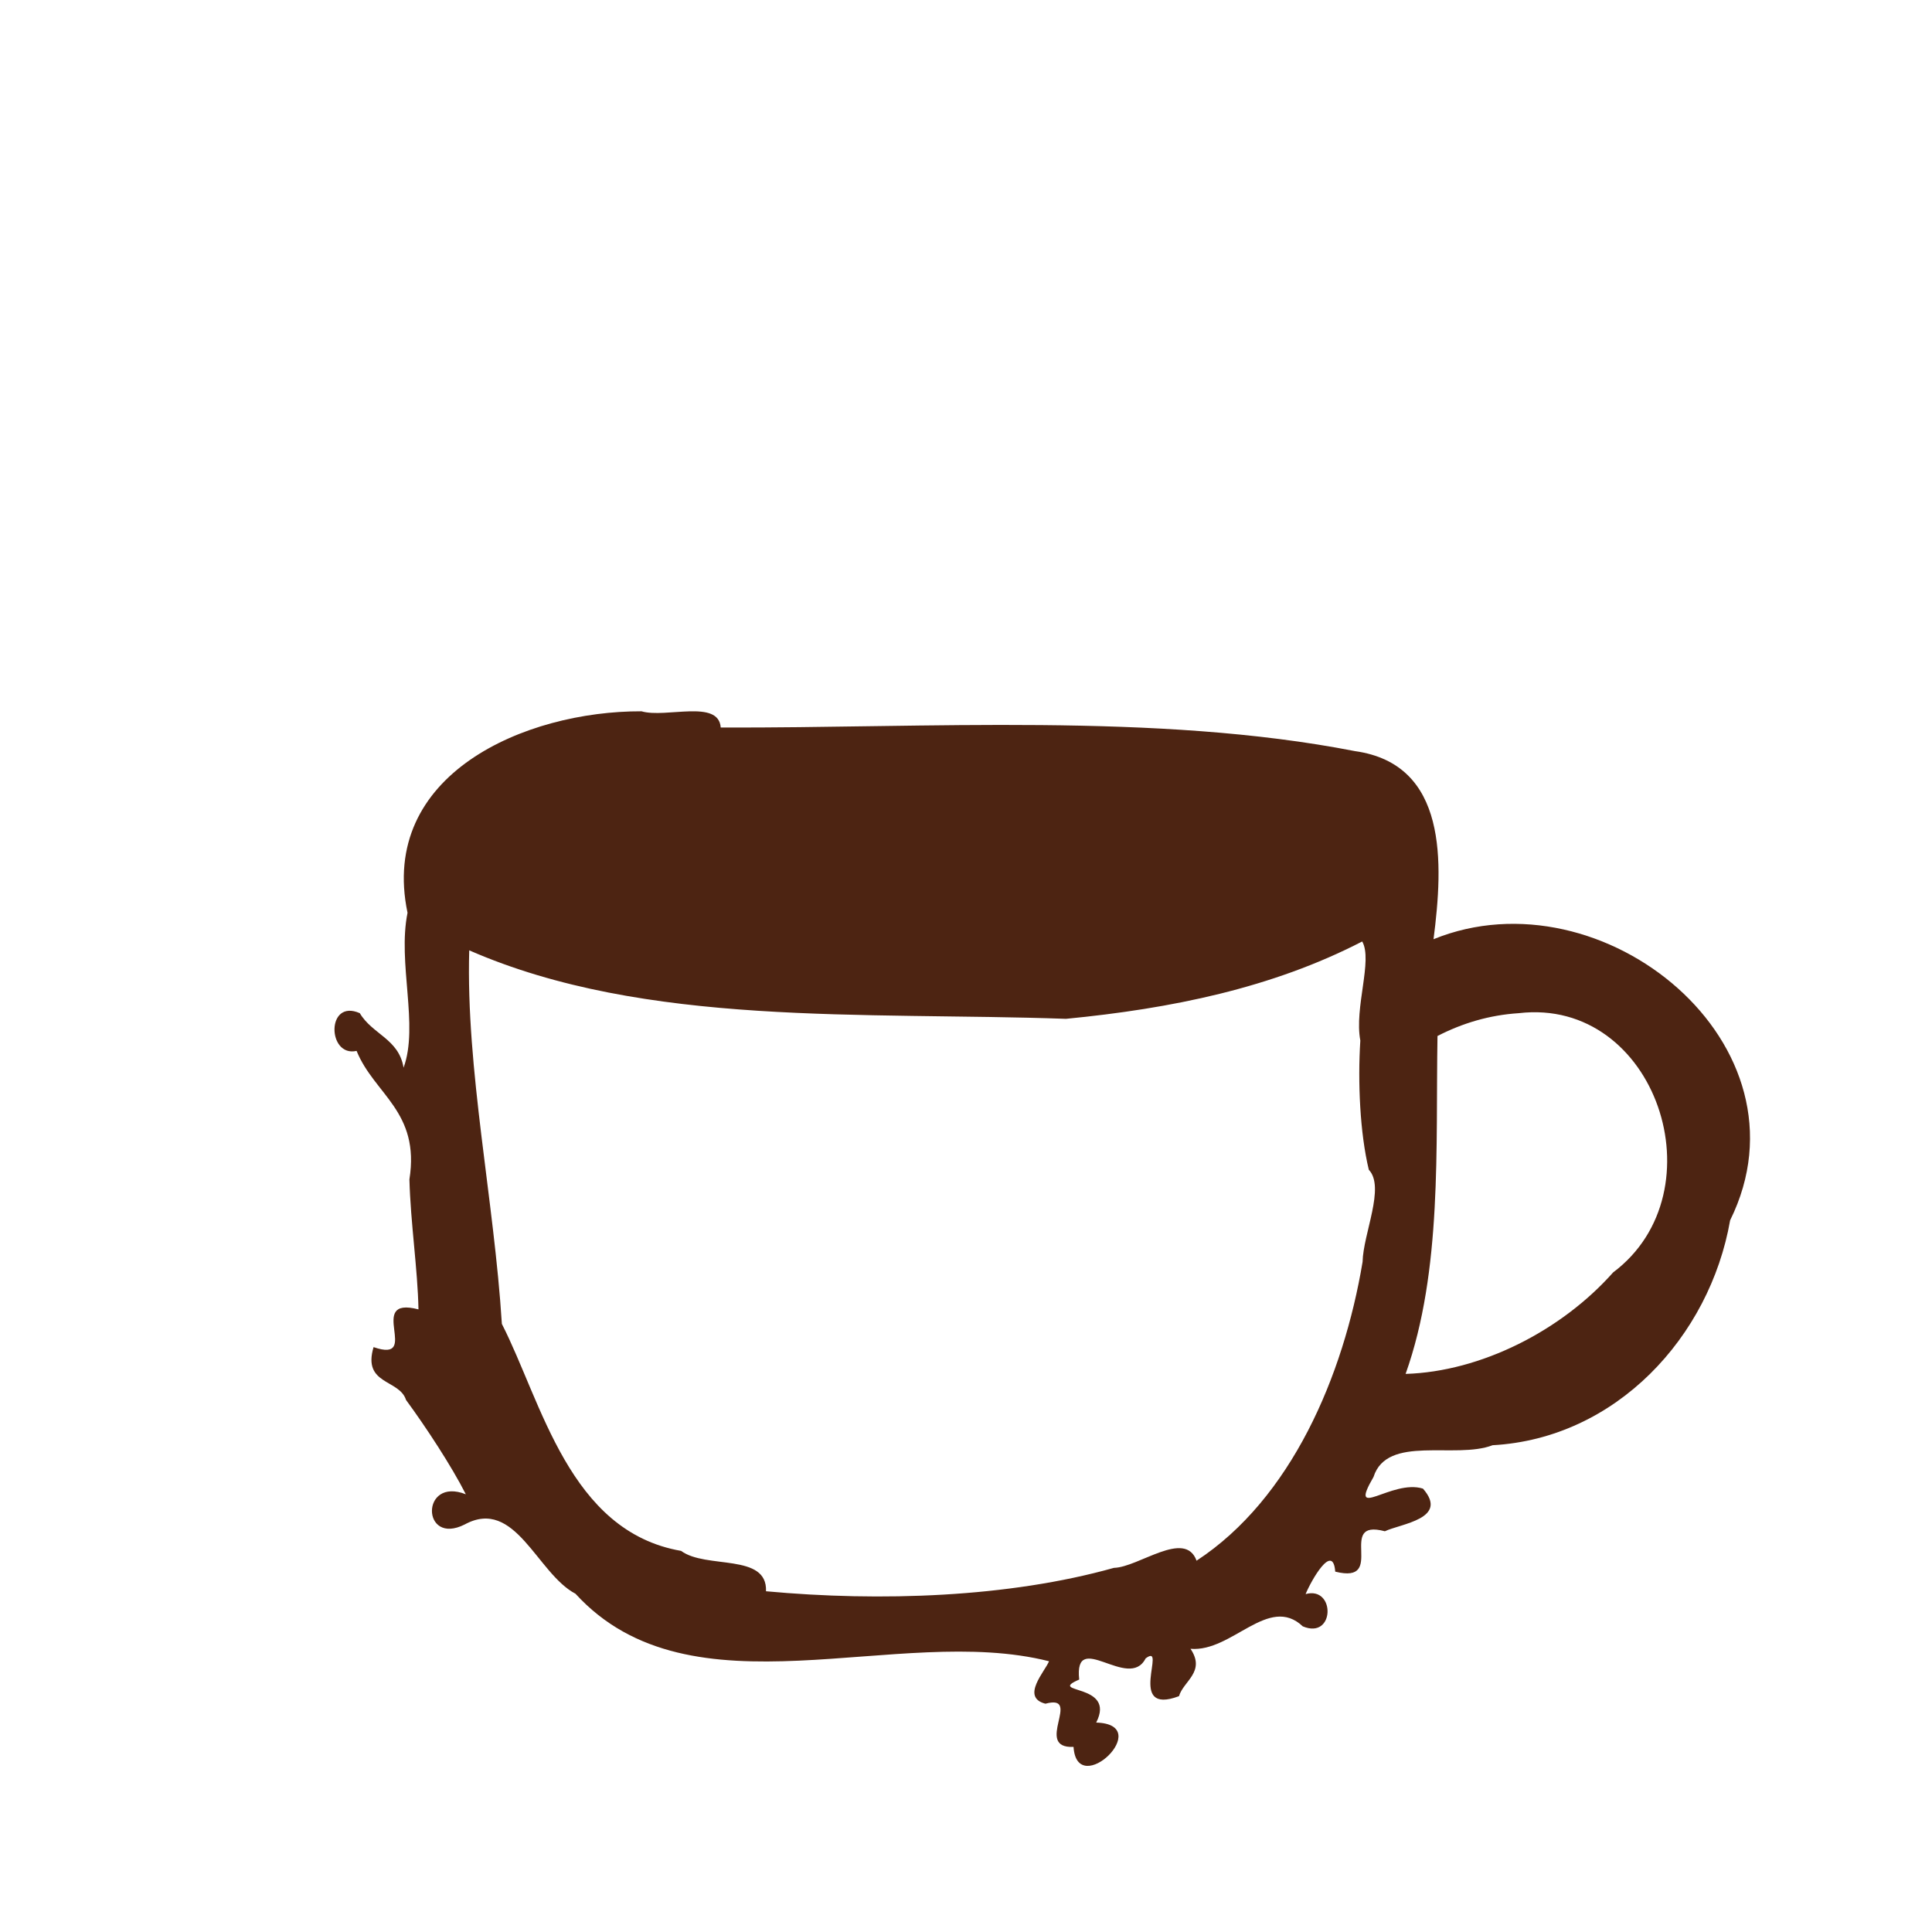
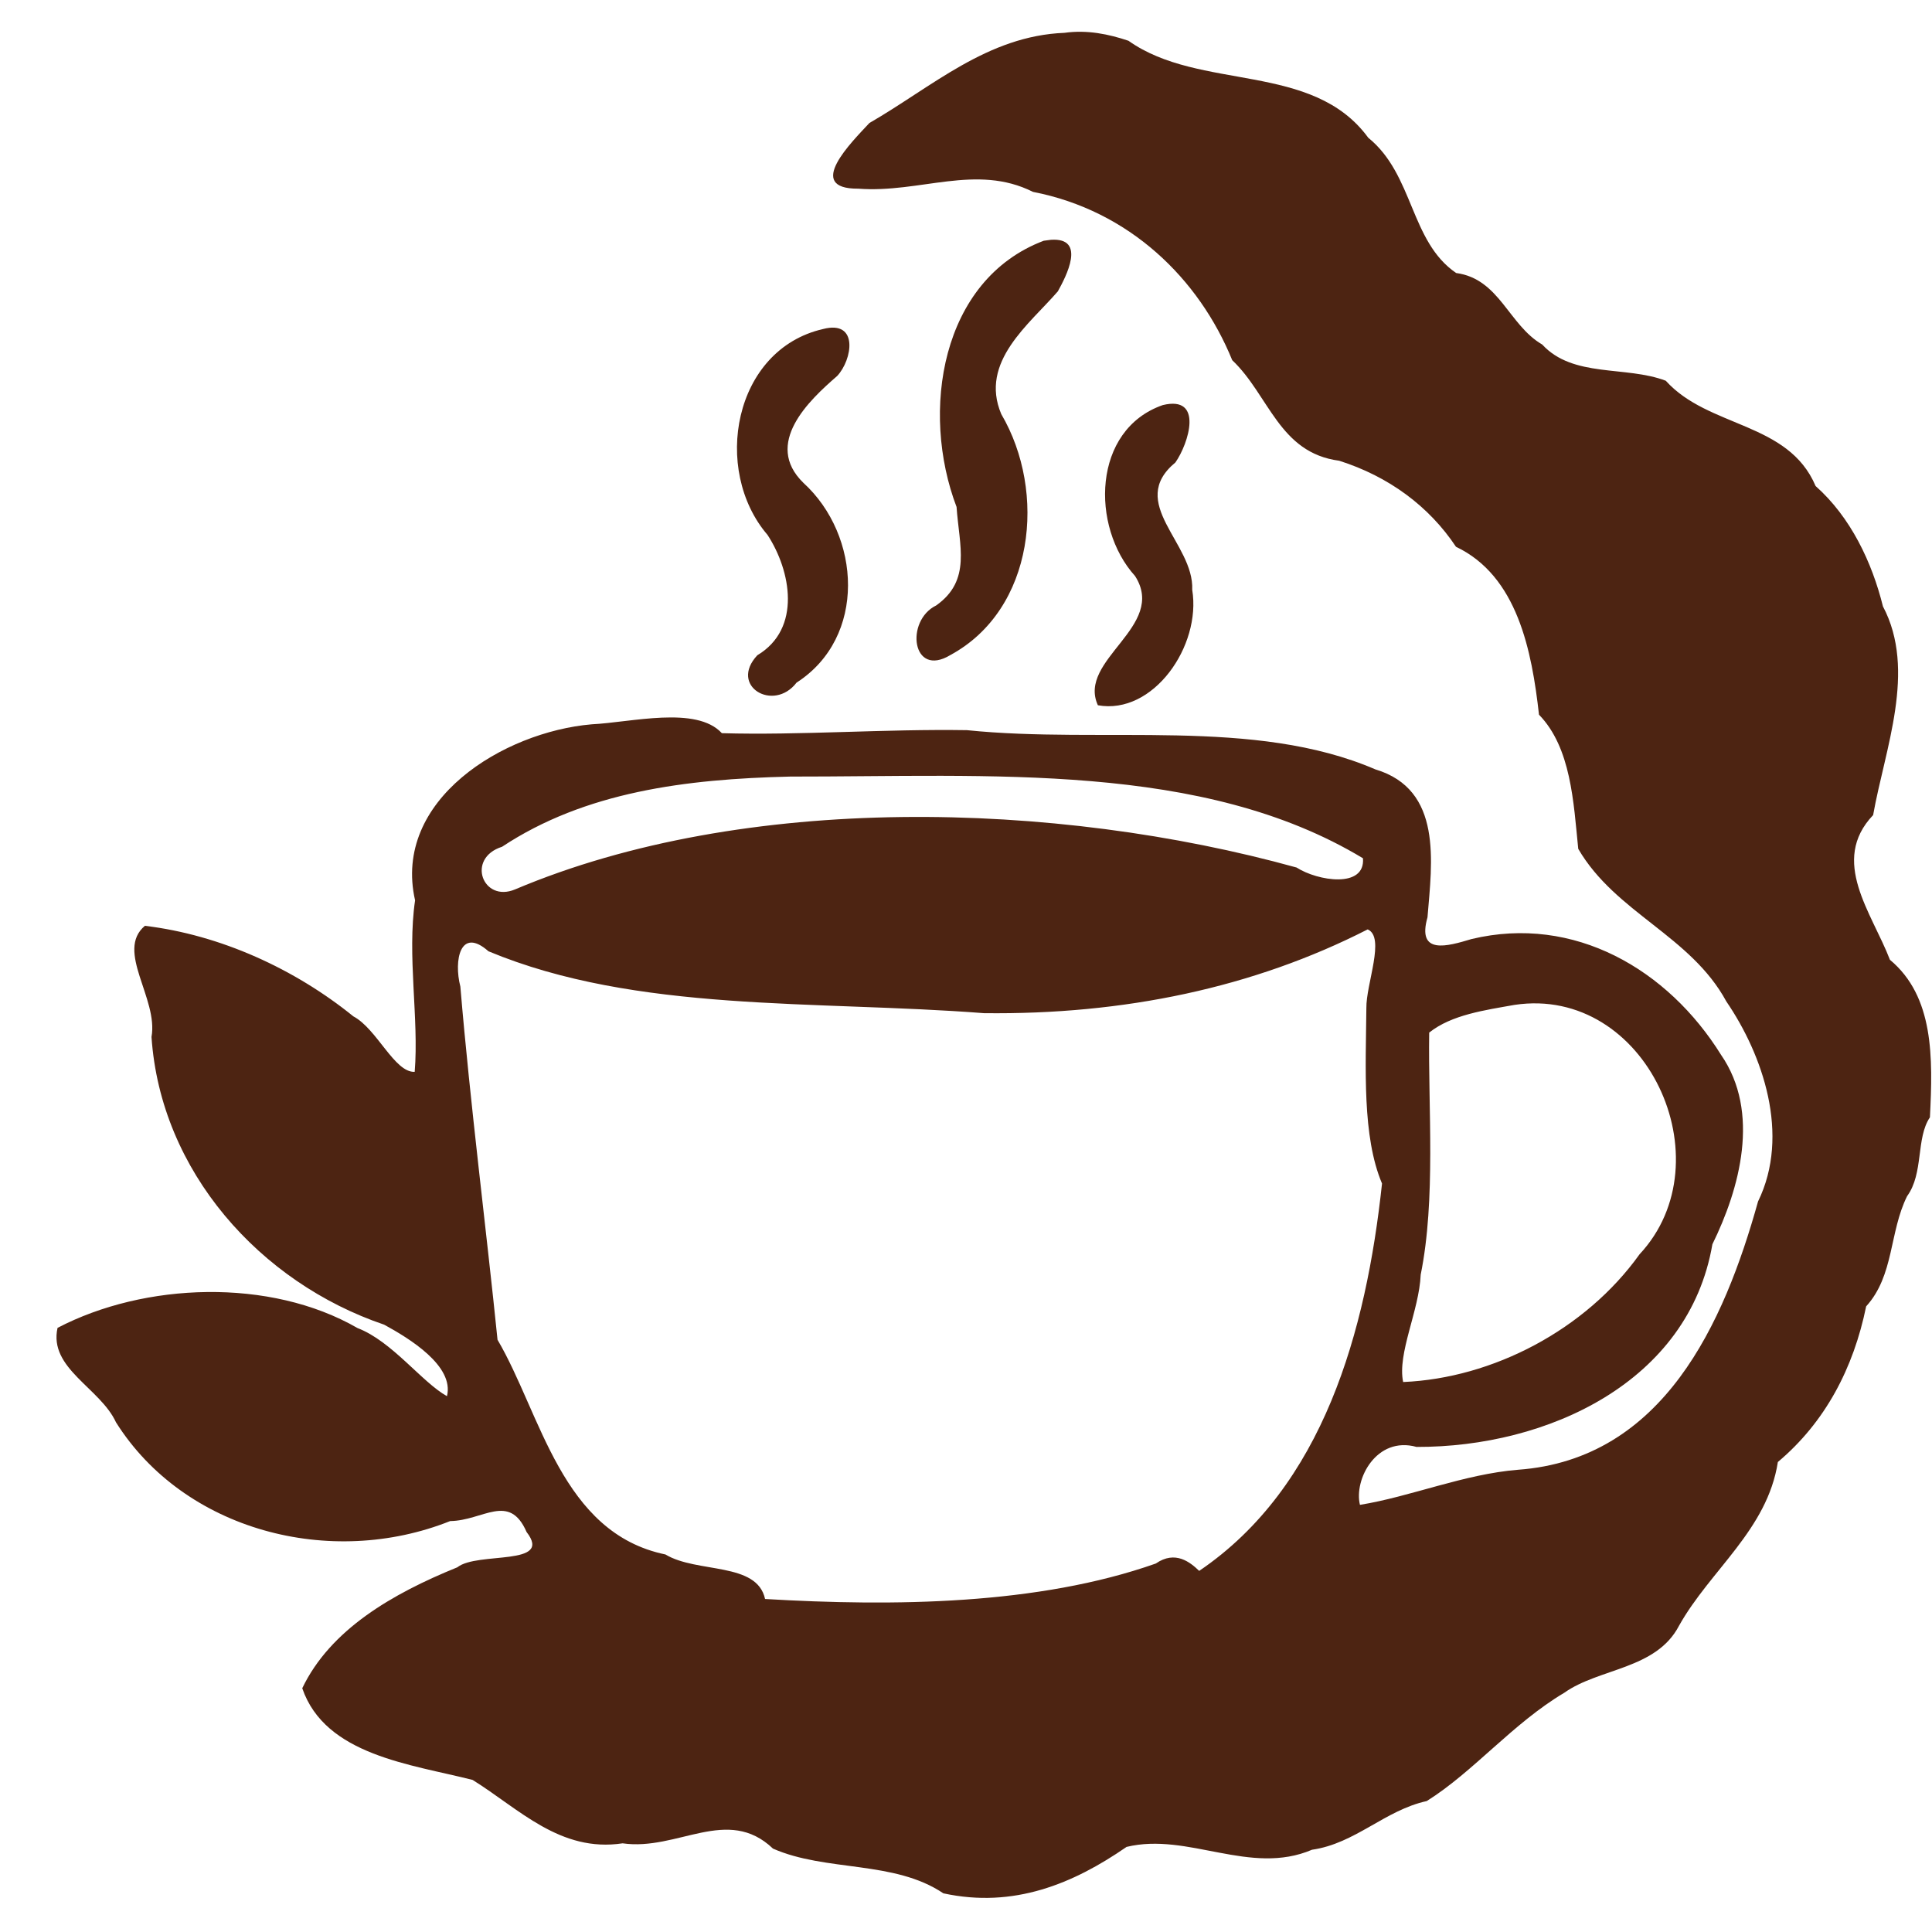
<svg xmlns="http://www.w3.org/2000/svg" viewBox="0 0 1024 1024" width="1024" height="1024" role="img" aria-label="Kaffeelisten">
-   <path d="M 340.0 377.0 C 278.3 376.8 200.6 410.4 216.0 483.8 C 210.6 510.4 222.1 543.5 213.9 565.9 C 211.4 550.6 197.4 548.3 190.7 537.0 C 172.8 529.1 173.4 560.5 189.0 557.0 C 198.4 580.1 222.7 589.1 217.0 625.1 C 217.6 648.1 221.4 672.9 221.8 694.0 C 193.3 686.6 223.9 723.0 198.0 714.0 C 192.0 734.1 211.7 730.9 215.2 742.0 C 225.7 756.3 239.3 777.0 246.9 792.0 C 222.8 782.5 223.3 819.6 246.3 808.0 C 273.1 793.4 284.6 834.0 305.0 844.7 C 366.5 912.0 475.5 860.1 556.0 880.5 C 554.0 885.7 540.8 899.6 554.1 903.0 C 574.1 897.6 547.5 926.8 569.0 925.9 C 570.8 954.2 612.7 913.9 581.0 913.0 C 591.9 891.8 554.2 897.9 572.0 890.2 C 569.1 863.0 598.3 896.6 607.2 879.0 C 619.0 870.1 596.5 909.7 624.9 899.0 C 627.2 891.0 639.2 886.1 631.0 873.9 C 653.0 875.8 672.4 844.9 690.5 862.0 C 707.6 869.2 707.9 840.5 692.0 844.9 C 694.8 838.0 706.5 817.2 707.7 833.0 C 735.6 840.0 707.8 804.6 734.0 811.6 C 742.4 807.6 768.2 805.0 754.2 789.0 C 737.6 783.8 714.1 806.7 728.0 782.8 C 735.2 760.2 771.4 773.6 791.1 766.0 C 856.5 762.4 906.2 708.6 917.0 646.8 C 962.9 553.9 849.5 461.3 759.8 497.8 C 765.0 457.4 767.5 405.0 718.1 398.1 C 613.0 377.6 491.3 386.0 382.0 385.6 C 380.9 370.4 352.9 380.8 340.0 377.0 Z M 805.0 537.0 C 877.8 528.5 912.1 631.6 855.0 674.4 C 827.5 705.4 784.8 727.0 745.0 728.2 C 764.5 673.4 760.9 608.2 761.9 549.1 C 775.1 542.3 789.4 538.0 805.0 537.0 Z M 722.0 499.0 C 727.7 509.0 717.7 534.1 721.0 551.5 C 719.6 573.6 720.8 600.5 725.5 620.0 C 734.3 629.2 722.5 653.9 722.2 668.8 C 712.1 729.4 684.3 794.4 634.2 827.2 C 628.1 810.4 603.5 830.7 590.4 831.0 C 534.5 846.7 466.6 849.0 406.0 843.4 C 406.8 823.0 374.2 831.8 361.0 822.0 C 301.6 811.7 287.2 743.2 266.0 701.7 C 261.9 636.0 246.9 567.0 248.7 503.7 C 342.1 544.5 457.6 536.2 565.0 540.0 C 620.7 534.6 674.2 523.7 722.0 499.0 Z" fill="#4D2412" fill-rule="evenodd" />
+   <path d="M 616.3 214.7 C 578.9 227.7 578.0 279.2 601.6 305.3 C 618.8 332.1 570.8 349.6 581.9 373.8 C 611.2 379.1 636.8 342.4 631.9 312.6 C 633.0 287.9 597.0 266.6 623.0 245.1 C 630.0 235.1 638.1 209.4 616.3 214.7 Z M 436.2 174.4 C 388.7 185.3 377.3 249.1 406.8 283.5 C 419.2 302.5 425.0 333.2 401.4 347.3 C 386.2 363.6 410.0 377.7 422.2 361.8 C 459.5 337.8 456.4 283.8 425.8 255.9 C 404.5 235.1 428.8 212.2 443.7 199.3 C 451.8 190.7 455.3 169.4 436.2 174.4 Z M 553.2 127.6 C 498.5 148.3 487.8 218.3 507.0 268.7 C 508.4 289.3 515.0 307.6 496.2 320.9 C 479.6 329.0 483.3 359.5 503.7 347.2 C 548.4 323.0 554.9 260.7 530.7 219.5 C 518.9 191.7 545.8 171.7 560.7 154.4 C 565.0 146.6 576.0 125.8 557.0 127.1 C 555.8 127.3 554.5 127.4 553.2 127.6 Z M 564.2 17.4 C 523.3 19.0 494.1 46.0 460.8 65.2 C 451.6 75.1 426.1 100.2 454.9 100.0 C 487.6 102.5 517.4 86.6 547.5 101.7 C 598.6 111.6 635.5 147.7 653.1 190.9 C 672.7 209.5 677.9 240.0 709.8 244.2 C 736.0 252.5 757.4 268.3 771.7 289.8 C 804.3 305.3 811.9 345.0 815.7 378.8 C 832.7 396.3 834.0 425.1 836.5 449.9 C 856.3 483.9 896.1 495.9 915.0 530.8 C 934.2 558.9 949.1 601.4 931.8 636.8 C 913.8 701.4 881.6 773.4 804.6 779.0 C 776.0 781.3 747.5 793.3 720.8 797.6 C 717.5 784.2 729.5 761.0 750.8 766.9 C 820.2 767.1 895.1 732.5 907.6 659.5 C 922.1 630.0 933.2 589.5 912.2 559.1 C 884.1 513.9 834.4 484.7 780.0 497.7 C 767.0 501.6 750.9 506.3 756.6 486.2 C 759.0 456.9 764.7 418.5 729.0 407.8 C 664.7 380.1 584.6 394.4 512.5 387.0 C 469.1 386.3 423.7 389.8 382.6 388.6 C 369.1 373.9 334.5 382.9 313.6 383.9 C 266.9 387.9 207.9 423.9 220.0 477.2 C 215.7 506.5 222.1 539.7 219.8 568.1 C 209.1 568.6 199.8 545.3 187.3 538.7 C 156.3 513.6 116.9 495.5 76.8 490.7 C 61.0 504.0 84.0 529.2 80.3 549.6 C 85.1 620.8 137.8 679.8 203.6 702.1 C 217.0 709.4 240.9 724.0 236.9 740.0 C 223.6 732.6 207.8 710.9 189.5 703.9 C 143.0 677.1 76.4 679.8 30.5 703.8 C 25.7 725.3 53.1 735.6 61.5 753.9 C 97.7 811.3 175.2 831.5 238.6 806.2 C 256.0 806.0 269.9 790.9 279.1 812.0 C 293.4 830.4 253.1 822.2 242.4 830.7 C 207.9 844.7 175.1 863.7 160.2 894.8 C 172.4 930.4 218.0 935.1 250.5 943.4 C 275.1 958.7 296.9 982.0 330.0 977.0 C 359.1 981.2 385.6 956.8 409.7 979.8 C 437.9 992.2 473.9 985.9 500.0 1003.5 C 537.3 1011.6 568.9 998.4 597.1 978.9 C 629.7 971.0 662.6 994.4 695.4 980.4 C 718.4 977.1 733.9 959.5 756.2 954.6 C 781.1 939.0 801.8 913.4 829.1 897.2 C 847.5 884.1 877.8 884.9 889.9 861.7 C 906.4 832.2 936.7 810.9 942.3 774.9 C 967.4 753.8 982.4 725.2 989.1 692.4 C 1004.0 676.0 1001.3 653.1 1010.8 634.0 C 1019.7 621.8 1015.4 603.3 1022.9 592.2 C 1024.5 560.5 1025.1 528.2 1001.7 508.7 C 992.1 483.7 969.7 456.3 992.8 432.0 C 999.0 397.0 1016.0 355.4 998.0 321.4 C 992.2 298.0 980.9 274.1 962.3 257.6 C 947.8 223.4 905.5 226.9 882.9 201.8 C 861.6 193.7 833.8 200.4 817.4 182.6 C 799.6 172.3 794.8 147.8 771.8 144.7 C 747.3 128.0 749.4 92.6 725.2 73.0 C 695.6 32.5 636.0 48.5 598.1 21.6 C 587.7 18.1 576.2 15.7 564.2 17.4 Z M 802.8 532.6 C 872.5 522.2 915.2 615.3 869.0 664.8 C 840.4 704.8 791.2 730.5 743.7 732.5 C 740.5 717.4 752.2 694.7 753.0 675.6 C 761.1 635.6 756.9 587.3 757.5 547.3 C 769.4 537.8 787.1 535.4 802.8 532.6 Z M 724.9 492.6 C 734.4 496.7 724.0 521.5 724.2 534.4 C 723.9 566.1 721.9 602.3 732.5 627.3 C 724.1 705.6 701.4 788.0 635.6 832.6 C 630.9 828.1 623.0 821.5 612.6 828.7 C 550.3 850.7 473.5 851.5 405.5 847.5 C 401.2 827.7 369.4 834.0 352.7 823.9 C 297.5 812.5 286.8 749.4 263.7 710.1 C 257.9 652.8 249.2 585.0 244.0 522.9 C 240.4 508.9 244.0 491.0 258.9 504.2 C 337.4 536.9 432.3 530.1 521.5 537.0 C 595.7 537.9 664.4 523.5 724.9 492.6 Z M 418.8 411.6 C 524.8 411.7 637.3 403.6 722.4 454.9 C 723.7 471.0 698.4 467.0 687.2 459.8 C 559.5 424.4 394.6 420.0 273.0 471.4 C 255.9 478.6 246.9 454.9 266.1 448.8 C 310.1 419.7 363.3 412.9 418.8 411.6 Z" fill="#4D2412" fill-rule="evenodd" />
</svg>
